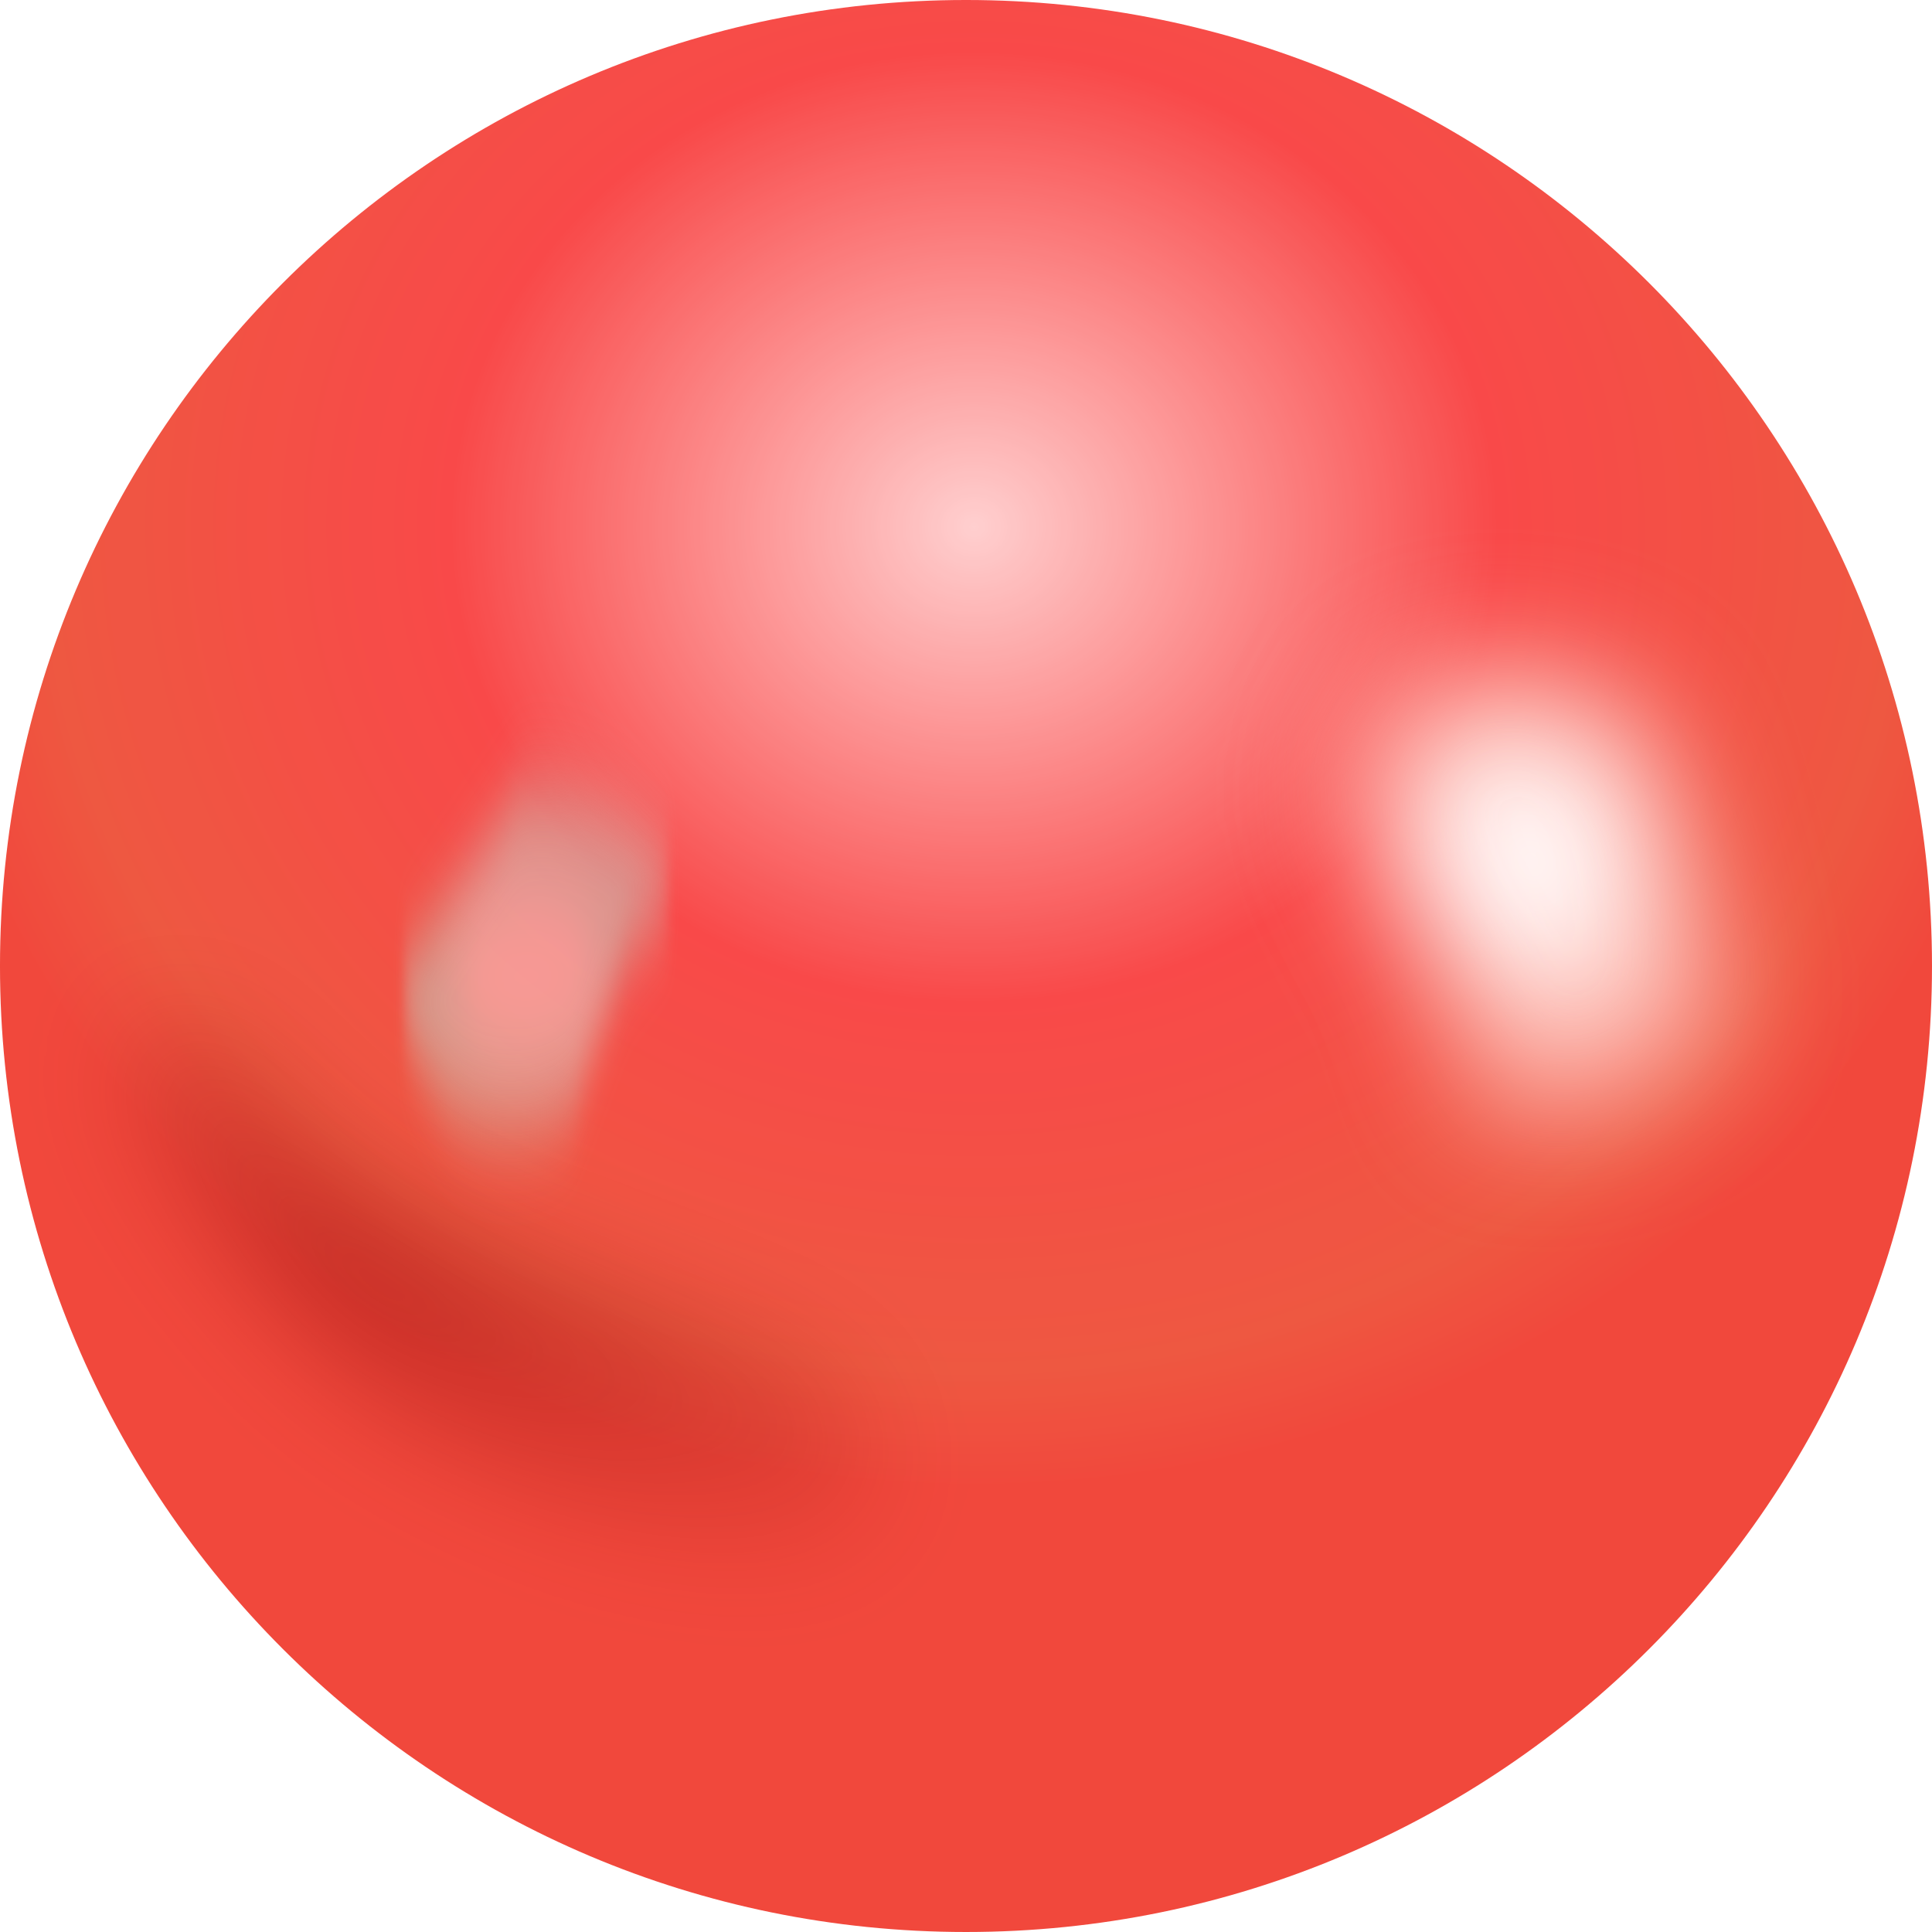
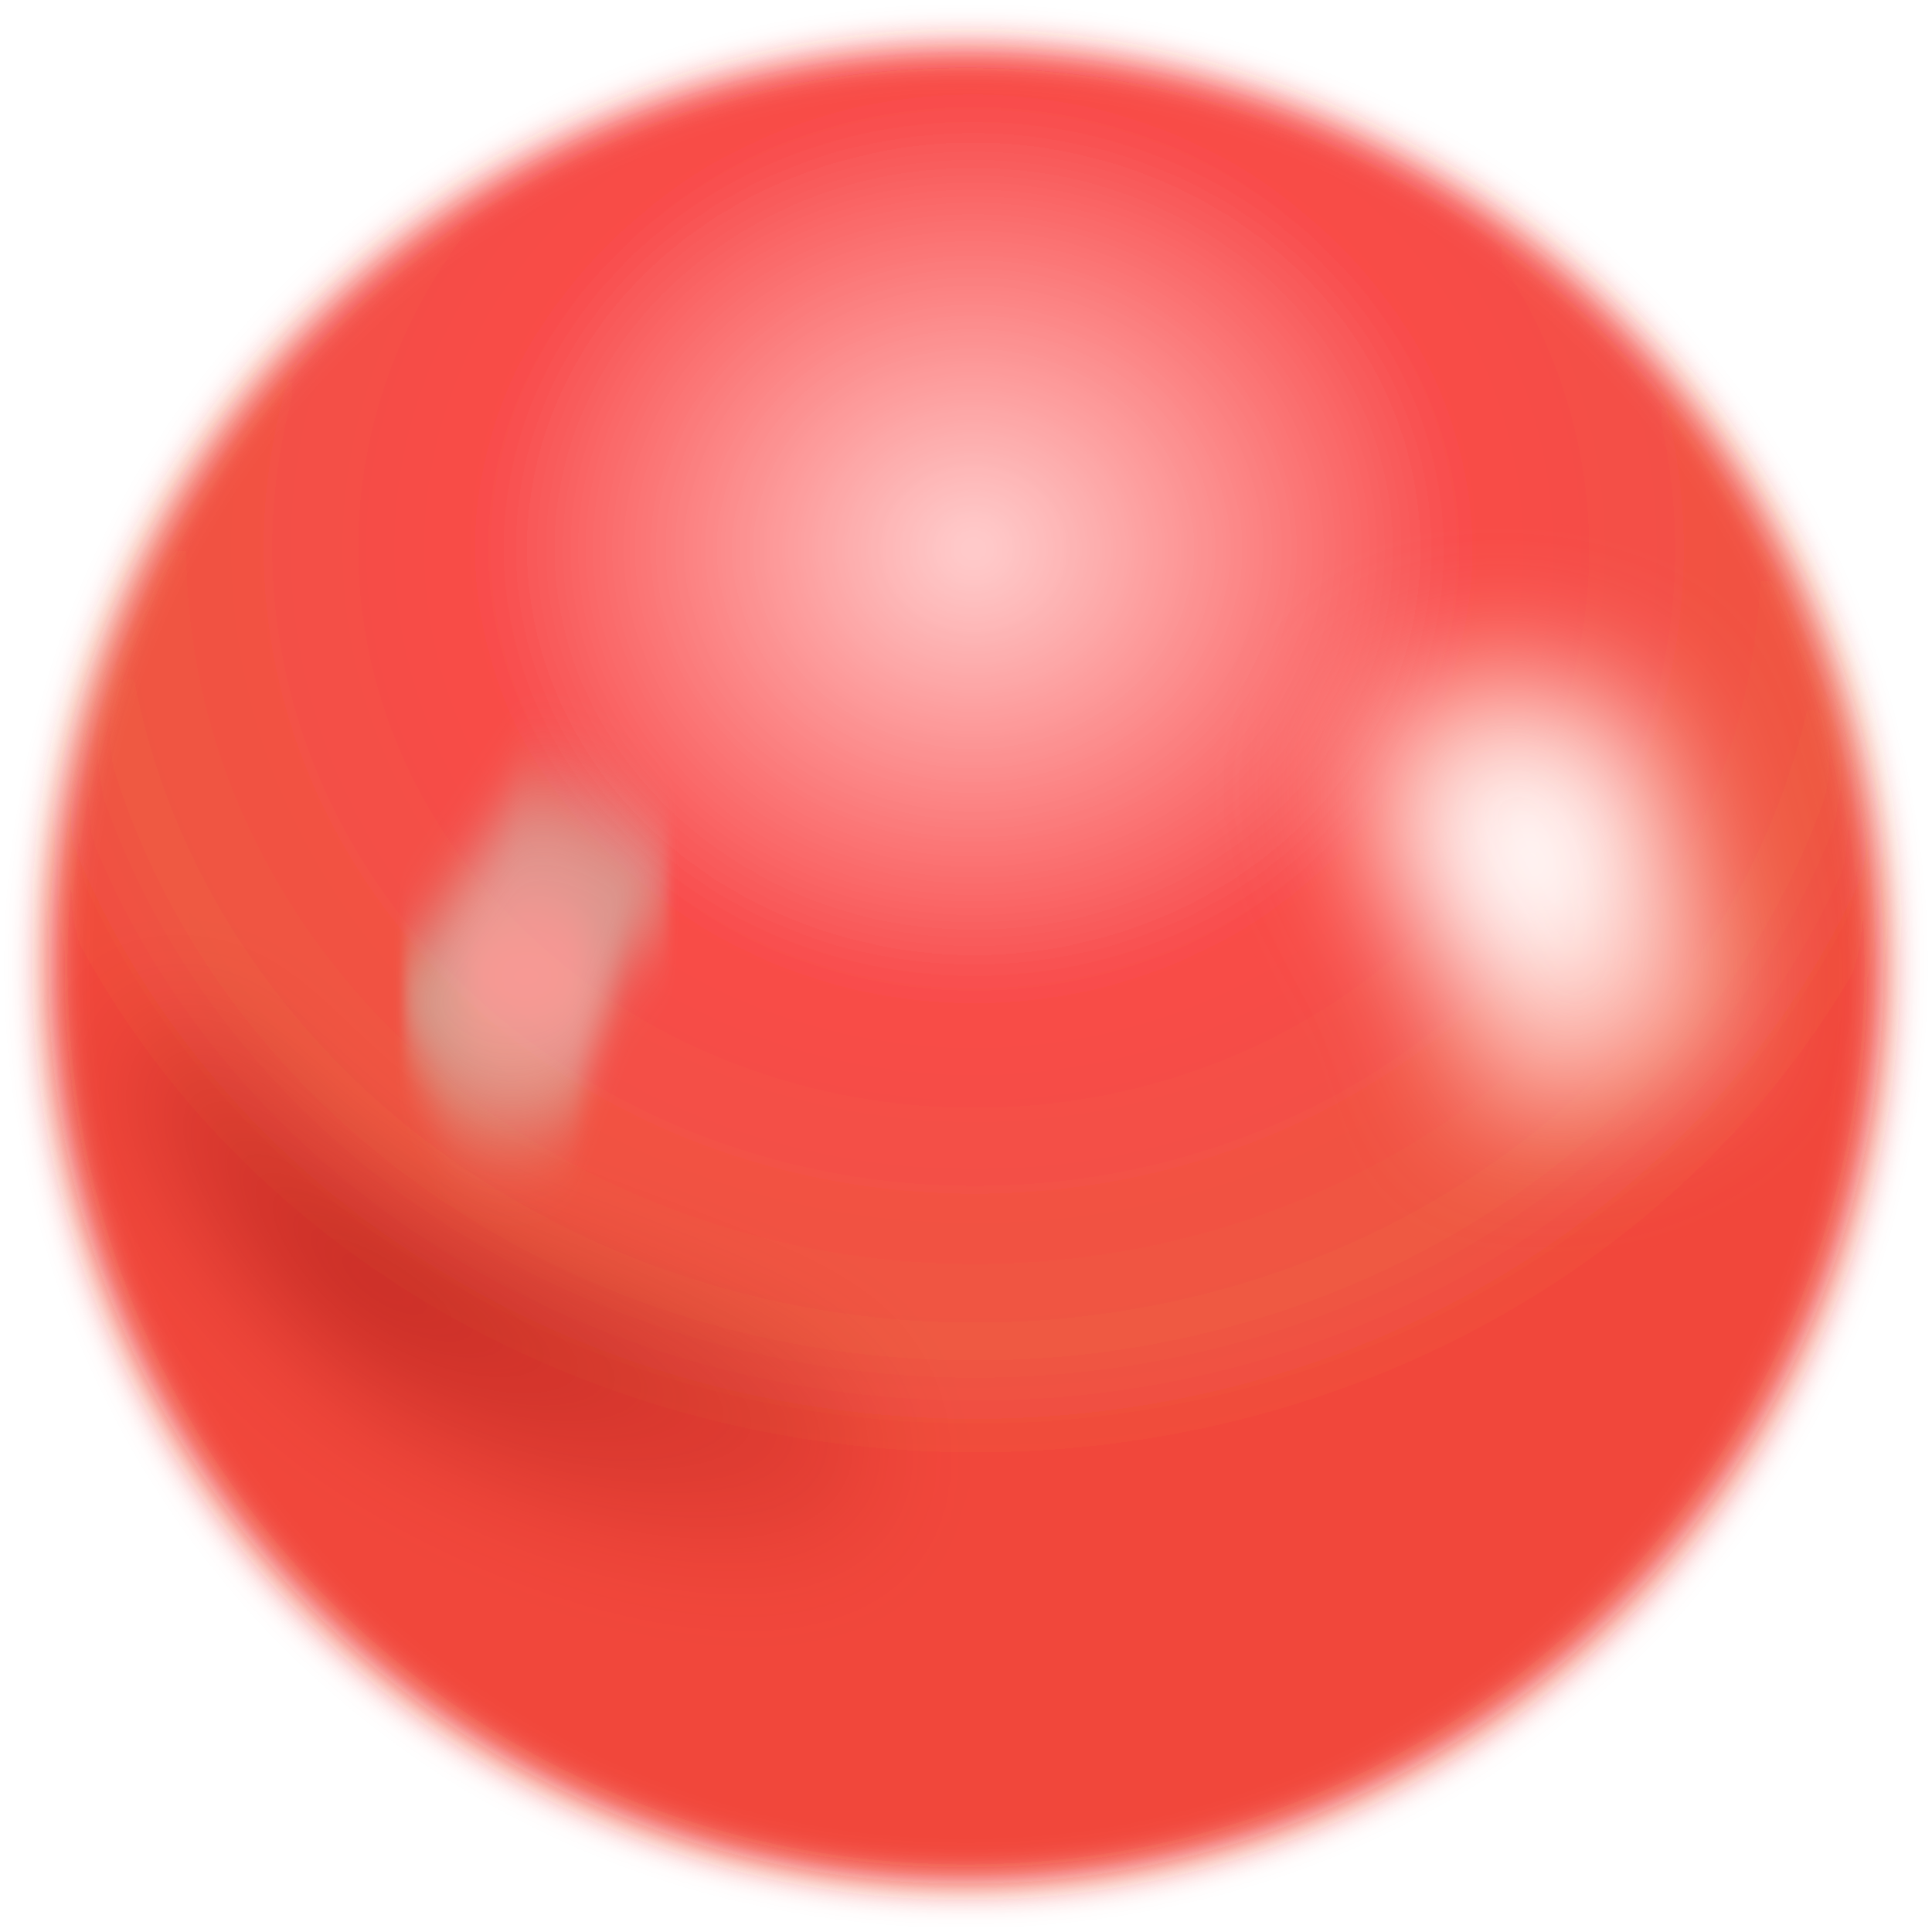
<svg xmlns="http://www.w3.org/2000/svg" xmlns:xlink="http://www.w3.org/1999/xlink" width="120" height="120" id="svg2" version="1.1">
  <defs id="defs4">
    <linearGradient id="linearGradient3817">
      <stop style="stop-color:#800000;stop-opacity:1;" offset="0" id="stop3819" />
      <stop style="stop-color:#800000;stop-opacity:0;" offset="1" id="stop3821" />
    </linearGradient>
    <linearGradient id="linearGradient3775">
      <stop style="stop-color:#ffffff;stop-opacity:1;" offset="0" id="stop3777" />
      <stop id="stop3803" offset="0.5" style="stop-color:#ffffff;stop-opacity:1;" />
      <stop style="stop-color:#fdbab1;stop-opacity:1;" offset="1" id="stop3779" />
    </linearGradient>
    <linearGradient id="linearGradient3760">
      <stop style="stop-color:#ffc4c4;stop-opacity:1;" offset="0" id="stop3762" />
      <stop id="stop3768" offset="0.492" style="stop-color:#f71f1f;stop-opacity:1;" />
      <stop id="stop3805" offset="0.875" style="stop-color:#ea3115;stop-opacity:1;" />
      <stop style="stop-color:#ee1d0f;stop-opacity:1;" offset="1" id="stop3764" />
    </linearGradient>
    <radialGradient xlink:href="#linearGradient3760" id="radialGradient3766" cx="249.076" cy="405.088" fx="249.076" fy="405.088" r="60" gradientUnits="userSpaceOnUse" gradientTransform="matrix(1.101015,0.00841794,-0.00764539,0.9999708,-22.06347,-2.084871)" />
    <radialGradient xlink:href="#linearGradient3775" id="radialGradient3781" cx="94.954" cy="53.582" fx="94.954" fy="53.582" r="9.091" gradientTransform="matrix(0.8998141,-0.4362735,0.4444444,0.9166667,-14.30135,45.89127)" gradientUnits="userSpaceOnUse" />
    <filter id="filter3813" x="-0.157" width="1.314" y="-0.204" height="1.407">
      <feGaussianBlur stdDeviation="3.262" id="feGaussianBlur3815" />
    </filter>
    <radialGradient xlink:href="#linearGradient3817" id="radialGradient3823" cx="22.796" cy="79.582" fx="22.796" fy="79.582" r="32.772" gradientTransform="matrix(1.570244,0.2465919,-0.1281024,0.8157282,-2.804718,8.083997)" gradientUnits="userSpaceOnUse" />
    <radialGradient xlink:href="#linearGradient3775-2" id="radialGradient3781-8" cx="94.954" cy="53.582" fx="94.954" fy="53.582" r="9.091" gradientTransform="matrix(0.8998141,-0.4362735,0.4444444,0.9166667,-14.30135,45.89127)" gradientUnits="userSpaceOnUse" />
    <linearGradient id="linearGradient3775-2">
      <stop style="stop-color:#ffffff;stop-opacity:1;" offset="0" id="stop3777-8" />
      <stop id="stop3803-2" offset="0.5" style="stop-color:#ffffff;stop-opacity:1;" />
      <stop style="stop-color:#b1fdef;stop-opacity:1" offset="1" id="stop3779-9" />
    </linearGradient>
    <filter color-interpolation-filters="sRGB" id="filter3799-9" x="-0.262" width="1.524" y="-0.202" height="1.403">
      <feGaussianBlur stdDeviation="2.673" id="feGaussianBlur3801-9" />
    </filter>
    <radialGradient r="9.091" fy="53.582" fx="94.954" cy="53.582" cx="94.954" gradientTransform="matrix(0.8998141,-0.4362735,0.4444444,0.9166667,125.1572,427.5461)" gradientUnits="userSpaceOnUse" id="radialGradient3843" xlink:href="#linearGradient3775-2" />
    <filter id="filter3874" x="0" y="0" width="1" height="1" color-interpolation-filters="sRGB">
      <feColorMatrix id="feColorMatrix3876" type="saturate" values="1" result="fbSourceGraphic" />
      <feColorMatrix id="feColorMatrix3878" in="fbSourceGraphic" values="-1 0 0 0 1 0 -1 0 0 1 0 0 -1 0 1 0 0 0 1 0 " result="fbSourceGraphic" />
      <feColorMatrix result="fbSourceGraphicAlpha" in="fbSourceGraphic" values="0 0 0 -1 0 0 0 0 -1 0 0 0 0 -1 0 0 0 0 1 0" id="feColorMatrix3920" />
      <feColorMatrix id="feColorMatrix3922" values="1" in="fbSourceGraphic" type="saturate" result="result2" />
      <feFlood id="feFlood3924" flood-color="rgb(254,102,0)" flood-opacity="1" result="result1" />
      <feBlend id="feBlend3926" in2="result2" mode="multiply" in="result1" result="result3" />
      <feComposite id="feComposite3928" in2="fbSourceGraphic" operator="in" k2="1" result="result4" />
    </filter>
    <filter id="filter3940" x="-0.399" width="1.797" y="-0.327" height="1.655">
      <feGaussianBlur stdDeviation="3.858" id="feGaussianBlur3942" />
    </filter>
+     <filter id="filter5618">
+       <feGaussianBlur stdDeviation="1.2" id="feGaussianBlur5620" />
+     </filter>
  </defs>
  <g id="layer1" transform="translate(-188.5714,-372.3622)">
-     <path style="fill:url(#radialGradient3766);fill-opacity:1;stroke:none;opacity:0.811;" id="path2985" d="m 308.571,432.362 c 0,33.137 -26.863,60 -60,60 -33.137,0 -60,-26.863 -60,-60 0,-33.137 26.863,-60 60,-60 33.137,0 60,26.863 60,60 z" />
+     <path style="opacity:0.811;fill:url(#radialGradient3766);fill-opacity:1;stroke:none;filter:url(#filter5618)" id="path2985" d="m 308.571,432.362 a 60,60 0 1 1 -120,0 60,60 0 1 1 120,0 z" transform="matrix(0.95,0,0,0.95,12.42857,21.61811)" />
    <path transform="translate(188.5714,372.3622)" style="fill:url(#radialGradient3781);fill-opacity:1;stroke:none;filter:url(#filter3940)" d="m 91.924,41.208 c 5.037,0 10.138,1.653 11.112,5.303 l 4.041,15.152 c 0.973,3.65 -7.085,7.829 -12.122,7.829 -5.037,0 -3.23,-5.024 -5.051,-8.334 L 84.348,51.057 c -1.82,-3.31 2.54,-9.849 7.576,-9.849 z" id="rect3772" />
    <path style="fill:url(#radialGradient3823);fill-opacity:1;stroke:none;filter:url(#filter3813);opacity:0.382" d="m 18.183,68.987 c 0,0 5.051,5.051 9.091,7.071 4.041,2.02 22.223,7.071 24.749,9.596 2.525,2.525 4.603,10.225 -3.03,10.607 C 38.891,96.766 25.254,89.19 20.203,84.14 15.152,79.089 5.556,67.977 8.586,63.937 c 3.03,-4.041 9.596,5.051 9.596,5.051 z" id="path3807" transform="translate(188.5714,372.3622)" />
    <path style="opacity:0.421;fill:url(#radialGradient3843);fill-opacity:1;stroke:none;filter:url(#filter3799-9)" d="m 231.382,422.863 c 5.037,0 10.138,1.653 11.112,5.303 l 4.041,15.152 c 0.973,3.65 -7.085,7.829 -12.122,7.829 -5.037,0 -3.23,-5.024 -5.051,-8.334 l -5.556,-10.101 c -1.82,-3.31 2.54,-9.849 7.576,-9.849 z" id="rect3772-1" transform="matrix(-0.4194179,-0.5746144,0.5240389,-0.4598963,91.49697,767.8725)" />
  </g>
</svg>
